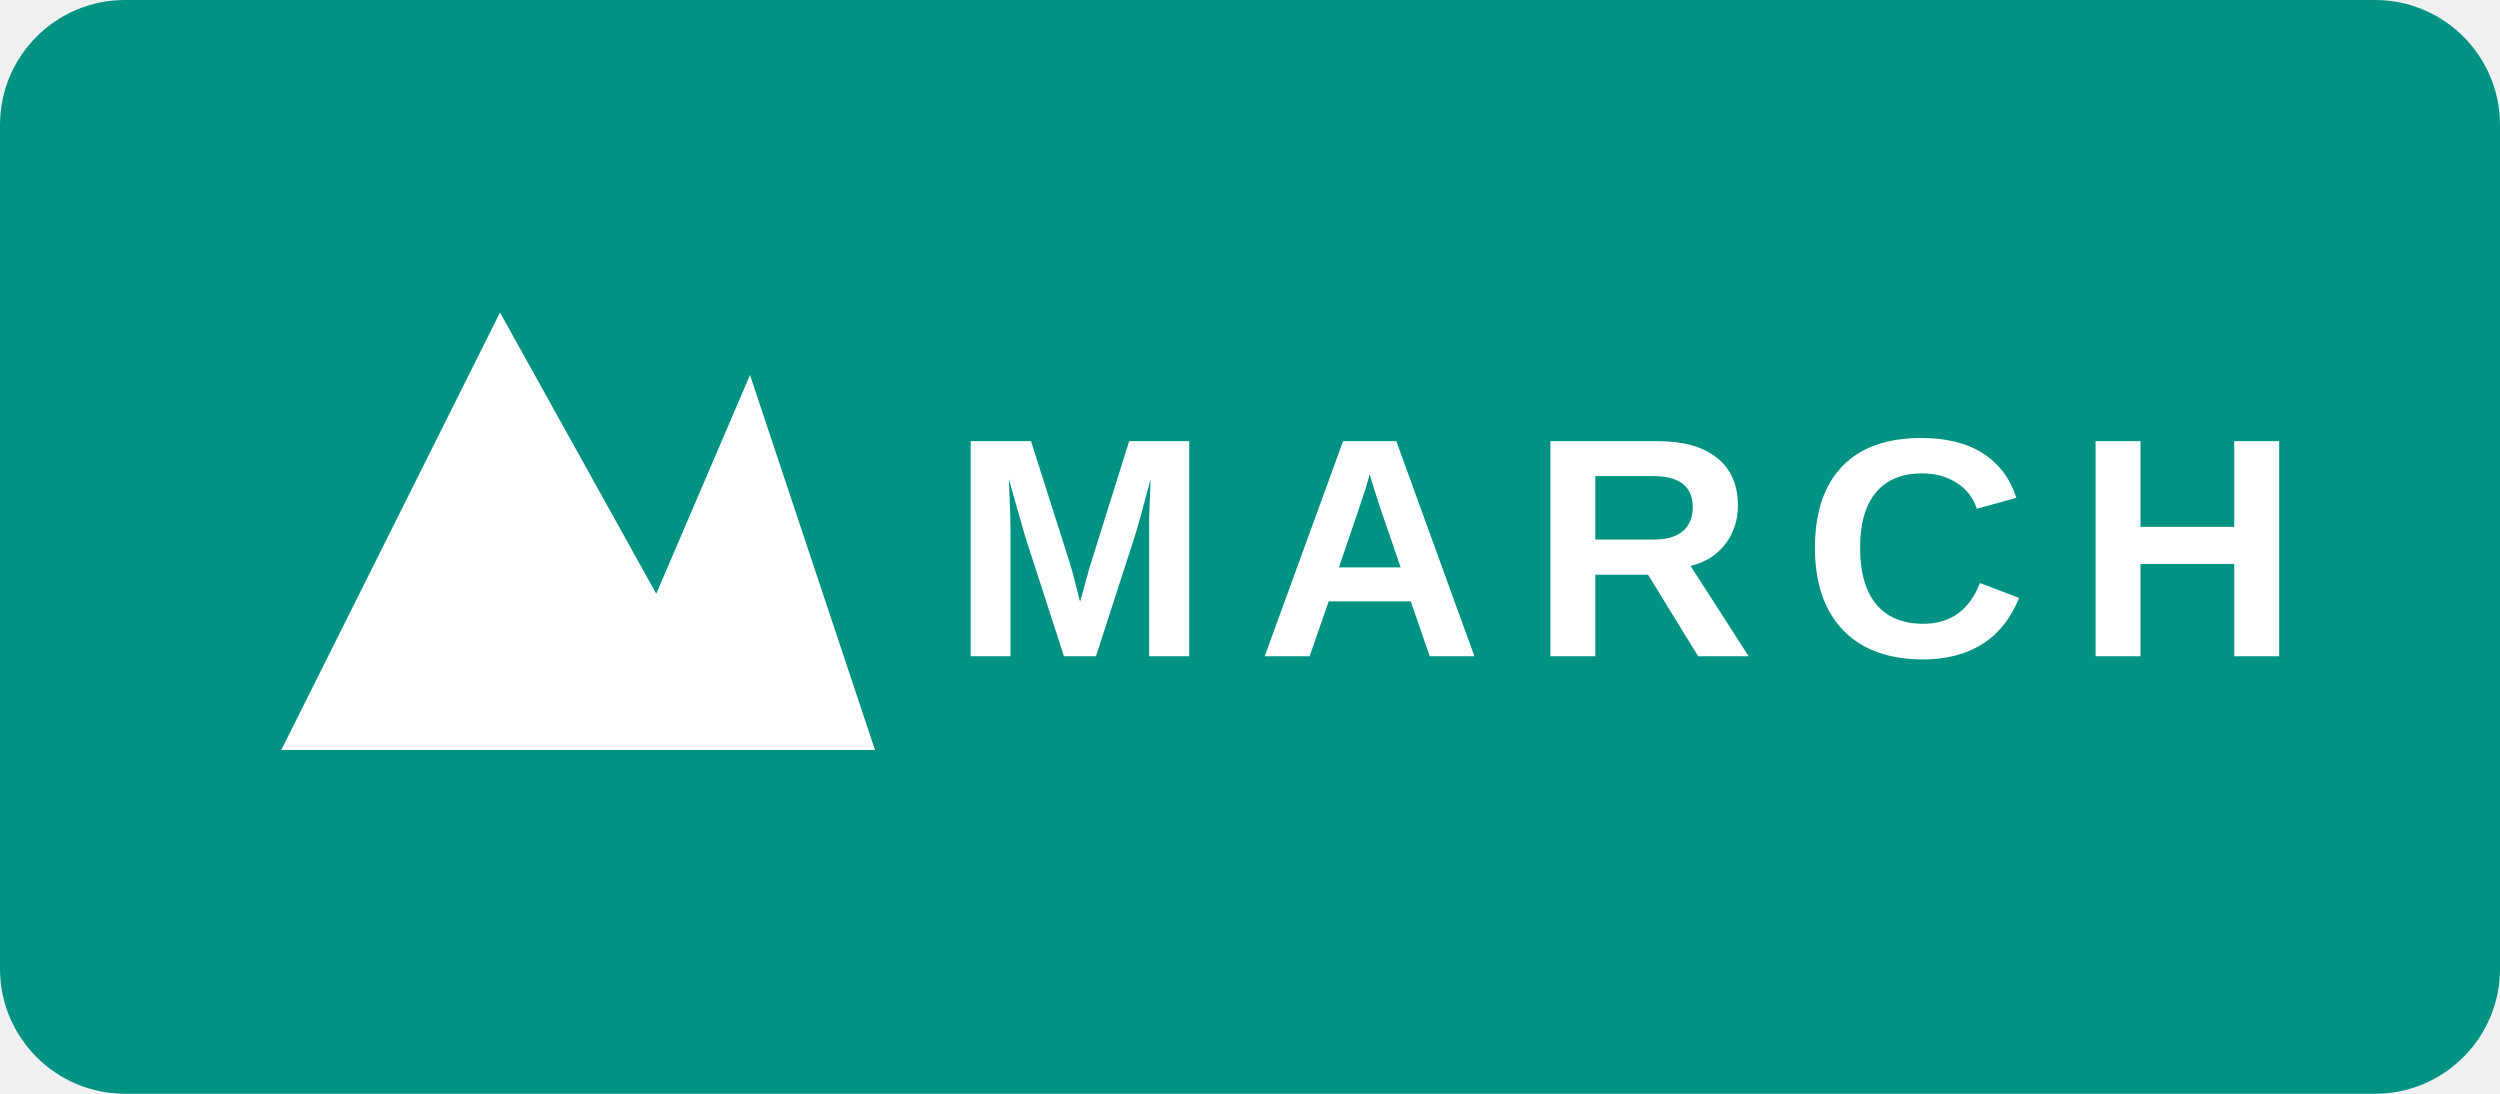
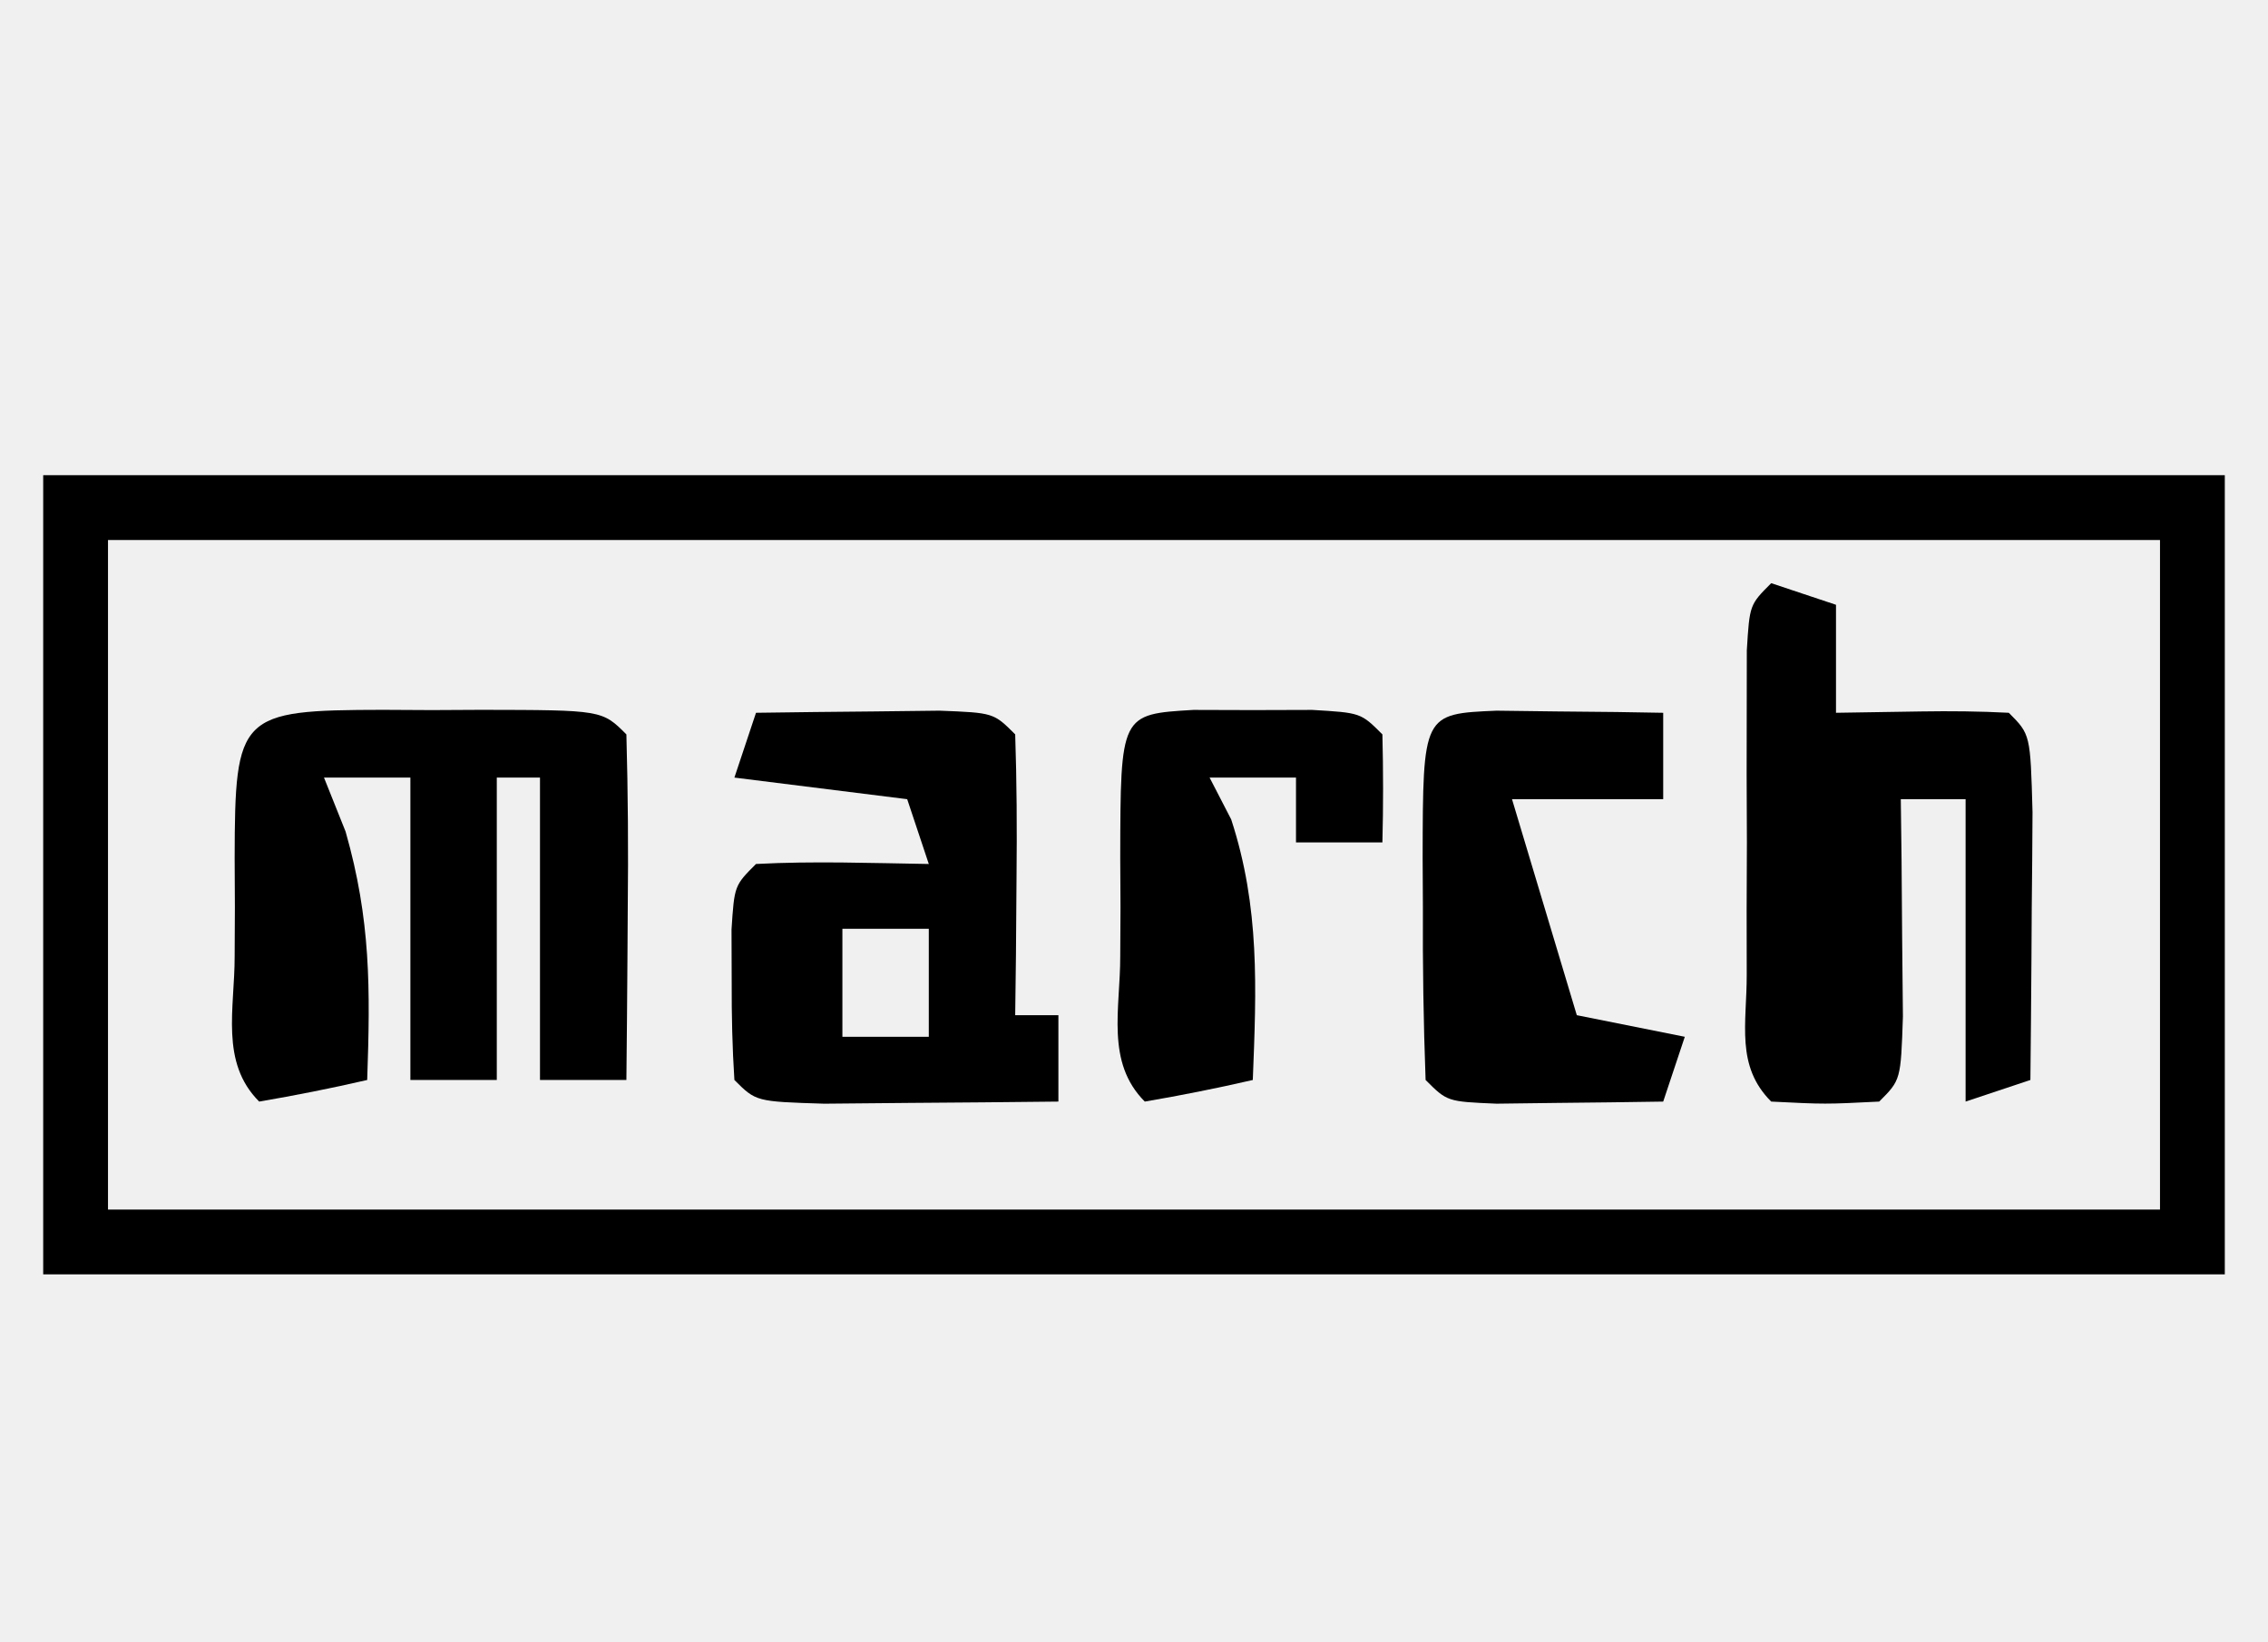
- <svg xmlns="http://www.w3.org/2000/svg" viewBox="0 0 160 70">
-   <rect width="160" height="70" rx="8" fill="#009384" />
-   <path d="M18 48 L32 20 L42 38 L48 24 L56 48 Z" fill="#ffffff" />
-   <text x="104" y="42" fill="#ffffff" font-family="Arial, sans-serif" font-weight="900" font-size="20" letter-spacing="3" text-anchor="middle">MARCH</text>
+ <svg xmlns="http://www.w3.org/2000/svg" version="1.1" viewBox="0 0 105.00 76.00">
+   <path d="M0 0 C33.33 0 66.66 0 101 0 C101 12.21 101 24.42 101 37 C67.67 37 34.34 37 0 37 C0 24.79 0 12.58 0 0 Z M3 3 C3 13.23 3 23.46 3 34 C34.35 34 65.7 34 98 34 C98 23.77 98 13.54 98 3 C66.65 3 35.3 3 3 3 Z " fill="#000000" transform="translate(2,22)" />
+   <path d="M0 0 C0.375 0.002 0.375 0.002 2.273 0.012 C3.024 0.008 3.774 0.004 4.547 0 C10.147 0.01 10.147 0.01 11.273 1.137 C11.347 3.833 11.366 6.504 11.336 9.199 C11.331 9.958 11.327 10.716 11.322 11.498 C11.31 13.378 11.293 15.257 11.273 17.137 C9.953 17.137 8.633 17.137 7.273 17.137 C7.273 12.517 7.273 7.897 7.273 3.137 C6.613 3.137 5.953 3.137 5.273 3.137 C5.273 7.757 5.273 12.377 5.273 17.137 C3.953 17.137 2.633 17.137 1.273 17.137 C1.273 12.517 1.273 7.897 1.273 3.137 C-0.047 3.137 -1.367 3.137 -2.727 3.137 C-2.397 3.962 -2.067 4.787 -1.727 5.637 C-0.559 9.724 -0.581 12.906 -0.727 17.137 C-2.383 17.519 -4.051 17.851 -5.727 18.137 C-7.548 16.316 -6.859 13.83 -6.863 11.41 C-6.859 10.66 -6.856 9.91 -6.852 9.137 C-6.855 8.386 -6.859 7.636 -6.863 6.863 C-6.851 0.213 -6.65 0.012 0 0 Z " fill="#000000" transform="translate(17.72656,32.86328)" />
+   <path d="M0 0 C0.99 0.33 1.98 0.66 3 1 C3 2.65 3 4.3 3 6 C4.299 5.979 5.599 5.959 6.938 5.938 C8.292 5.916 9.648 5.929 11 6 C12 7 12 7 12.098 10.598 C12.091 12.086 12.079 13.574 12.062 15.062 C12.058 15.821 12.053 16.58 12.049 17.361 C12.037 19.241 12.019 21.12 12 23 C11.01 23.33 10.02 23.66 9 24 C9 19.38 9 14.76 9 10 C8.01 10 7.02 10 6 10 C6.012 10.927 6.023 11.854 6.035 12.809 C6.044 14.006 6.053 15.204 6.062 16.438 C6.074 17.632 6.086 18.827 6.098 20.059 C6 23 6 23 5 24 C2.5 24.125 2.5 24.125 0 24 C-1.654 22.346 -1.13 20.397 -1.133 18.125 C-1.134 17.14 -1.135 16.155 -1.137 15.141 C-1.133 14.104 -1.129 13.068 -1.125 12 C-1.127 11.482 -1.127 11.482 -1.137 8.859 C-1.135 7.875 -1.134 6.89 -1.133 5.875 C-1.132 4.965 -1.131 4.055 -1.129 3.117 C-1 1 -1 1 0 0 Z " fill="#000000" transform="translate(82,27)" />
+   <path d="M0 0 C1.812 -0.027 3.625 -0.046 5.438 -0.062 C6.447 -0.074 7.456 -0.086 8.496 -0.098 C11 0 11 0 12 1 C12.073 3.186 12.084 5.375 12.062 7.562 C12.053 8.76 12.044 9.958 12.035 11.191 C12.024 12.118 12.012 13.045 12 14 C12.66 14 13.32 14 14 14 C14 15.32 14 16.64 14 18 C11.688 18.027 9.375 18.046 7.062 18.062 C5.775 18.074 4.487 18.086 3.16 18.098 C0 18 0 18 -1 17 C-1.098 15.503 -1.13 14.001 -1.125 12.5 C-1.128 11.685 -1.13 10.871 -1.133 10.031 C-1 8 -1 8 0 7 C2.671 6.859 5.324 6.958 8 7 C7.67 6.01 7.34 5.02 7 4 C4.36 3.67 1.72 3.34 -1 3 C-0.67 2.01 -0.34 1.02 0 0 Z M4 10 C4 11.65 4 13.3 4 15 C5.32 15 6.64 15 8 15 C8 13.35 8 11.7 8 10 C6.68 10 5.36 10 4 10 Z " fill="#000000" transform="translate(35,33)" />
+   <path d="M0 0 C0.458 0.006 0.458 0.006 2.777 0.035 C3.696 0.044 4.616 0.053 5.562 0.062 C6.273 0.074 6.983 0.086 7.715 0.098 C7.715 1.418 7.715 2.738 7.715 4.098 C5.405 4.098 3.095 4.098 0.715 4.098 C1.705 7.398 2.695 10.698 3.715 14.098 C5.365 14.428 7.015 14.758 8.715 15.098 C8.385 16.088 8.055 17.078 7.715 18.098 C6.069 18.125 4.423 18.144 2.777 18.16 C1.861 18.172 0.944 18.183 0 18.195 C-2.285 18.098 -2.285 18.098 -3.285 17.098 C-3.385 14.42 -3.424 11.775 -3.41 9.098 C-3.414 8.347 -3.418 7.597 -3.422 6.824 C-3.41 0.146 -3.41 0.146 0 0 Z " fill="#000000" transform="translate(69.28516,32.90234)" />
+   <path d="M0 0 C0.907 0.003 1.815 0.005 2.75 0.008 C3.204 0.007 3.204 0.007 5.5 0 C7.75 0.133 7.75 0.133 8.75 1.133 C8.791 2.799 8.793 4.467 8.75 6.133 C7.43 6.133 6.11 6.133 4.75 6.133 C4.75 5.143 4.75 4.153 4.75 3.133 C3.43 3.133 2.11 3.133 0.75 3.133 C1.08 3.772 1.41 4.412 1.75 5.07 C3.081 9.145 2.917 12.885 2.75 17.133 C1.094 17.515 -0.575 17.847 -2.25 18.133 C-4.071 16.312 -3.382 13.826 -3.387 11.406 C-3.383 10.656 -3.379 9.906 -3.375 9.133 C-3.379 8.383 -3.383 7.632 -3.387 6.859 C-3.375 0.199 -3.375 0.199 0 0 Z " fill="#000000" transform="translate(55.25,32.86719)" />
</svg>
